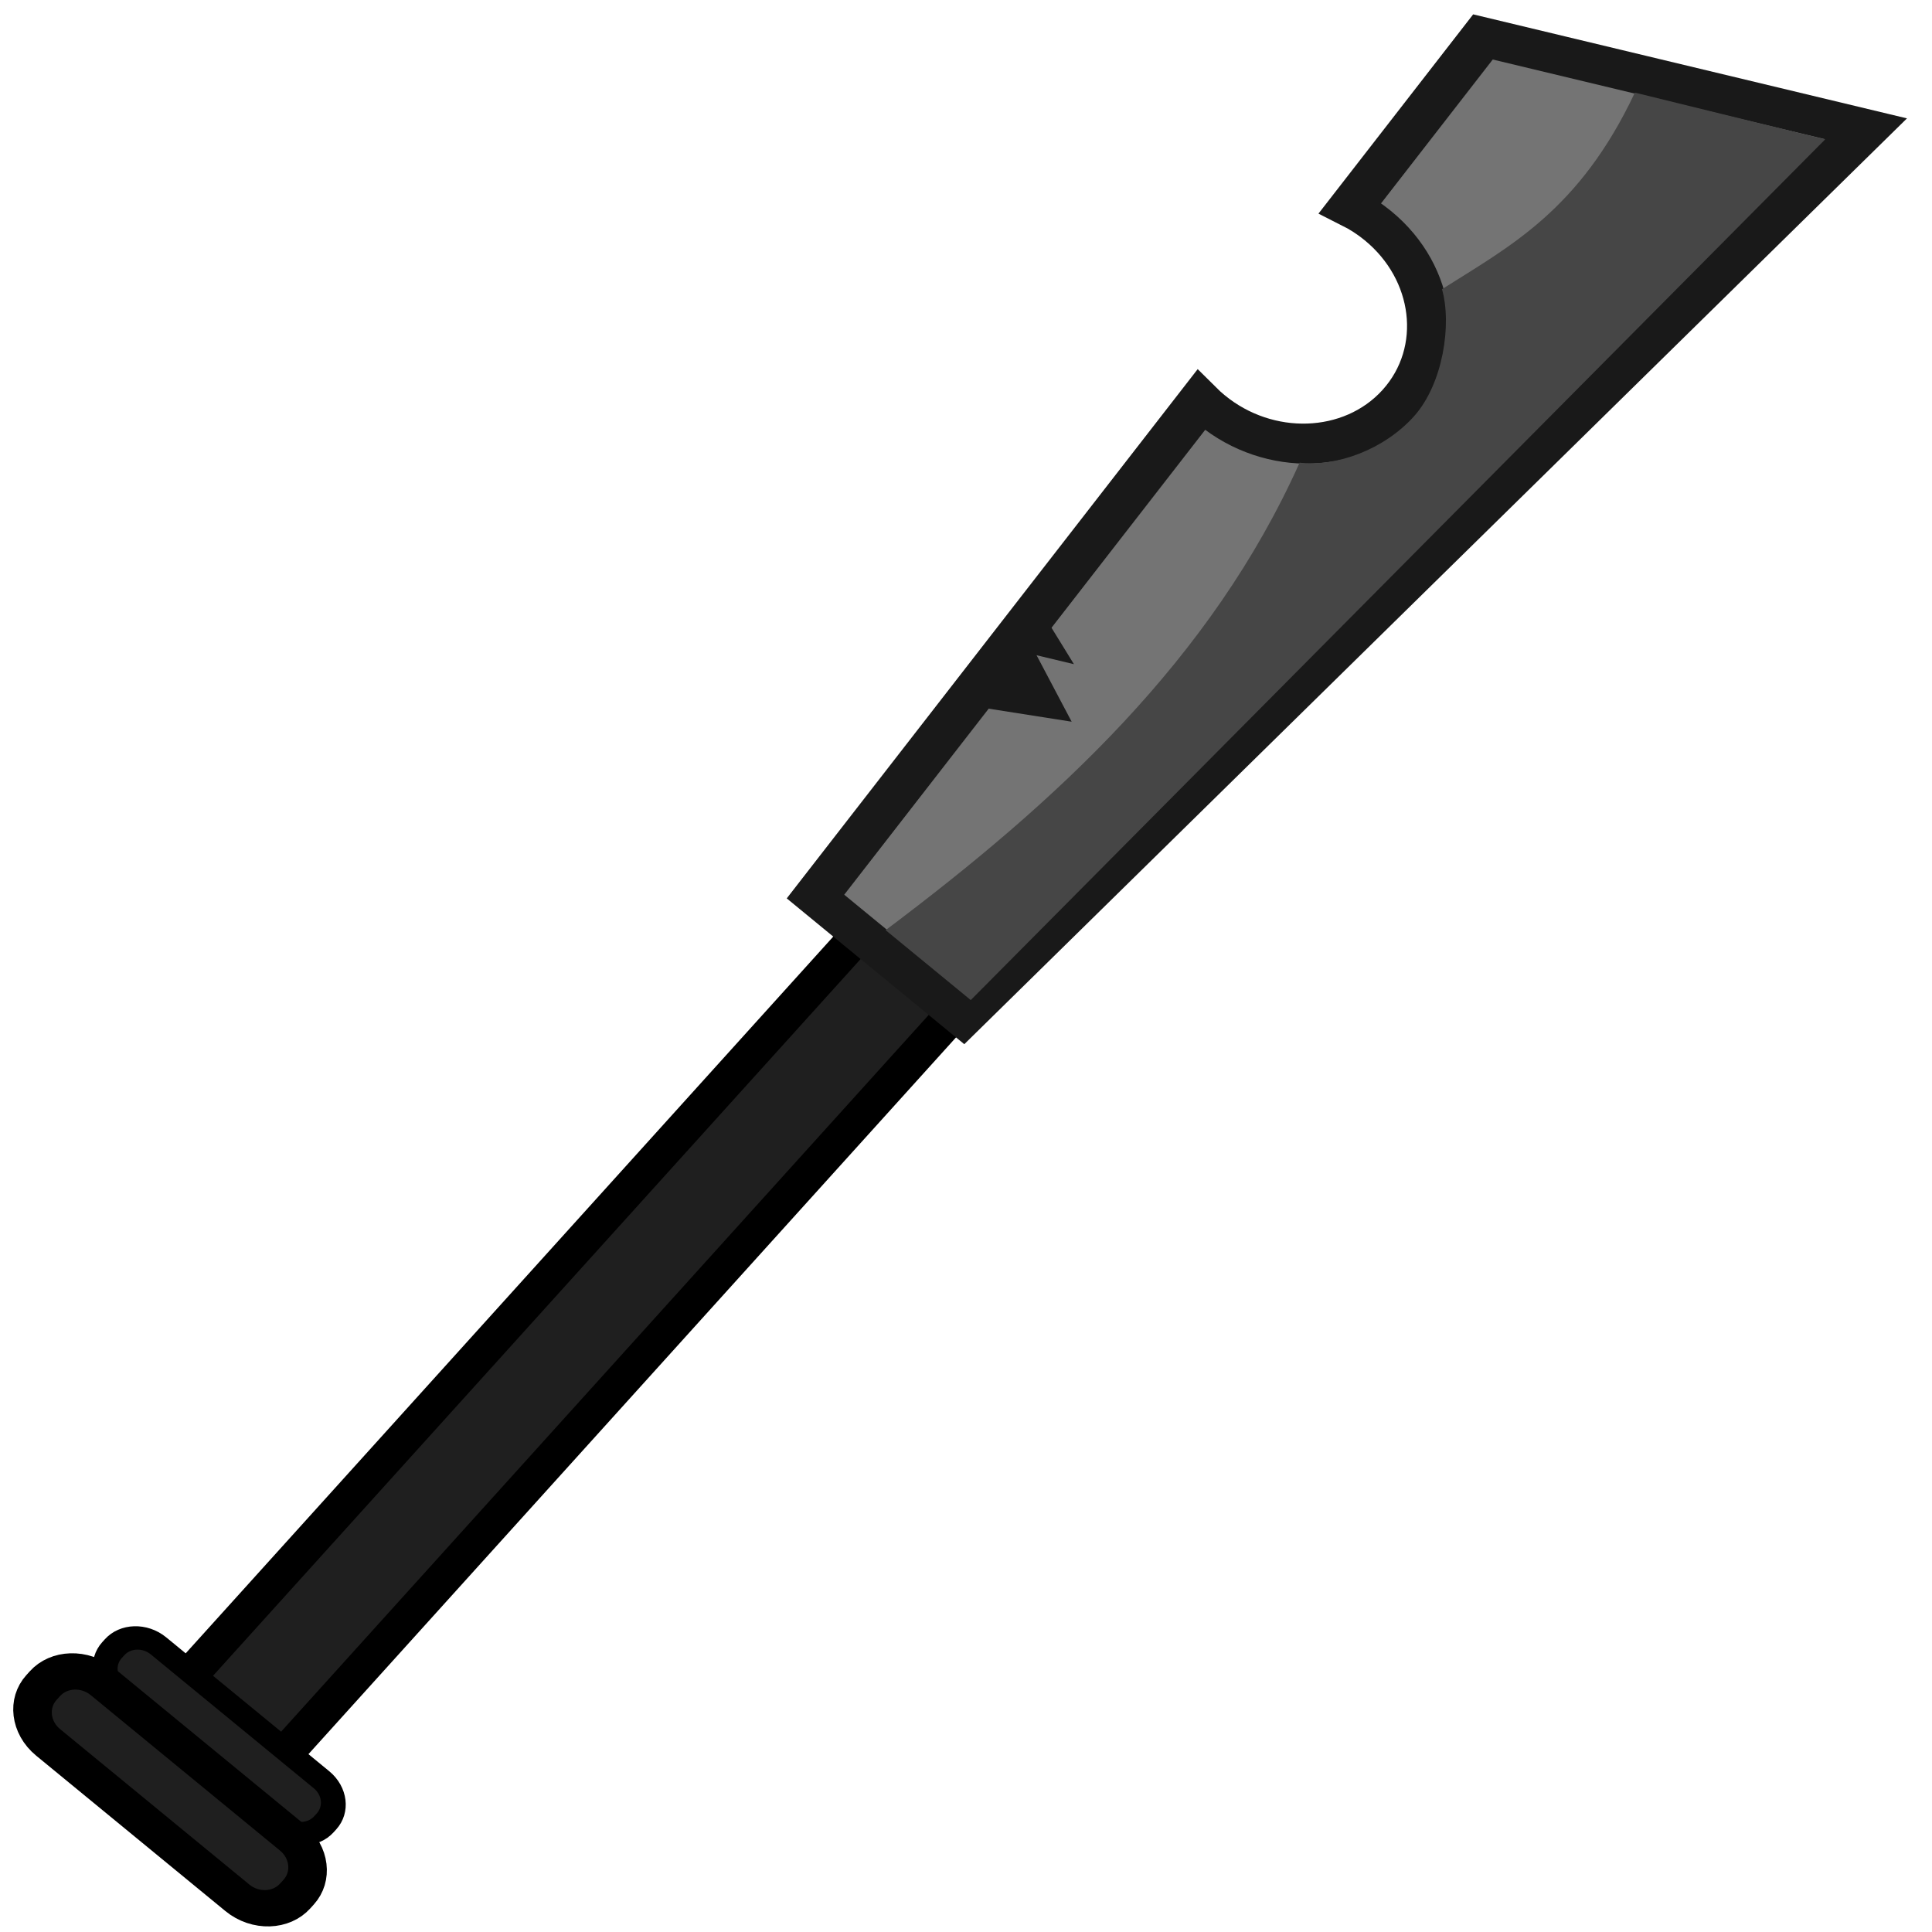
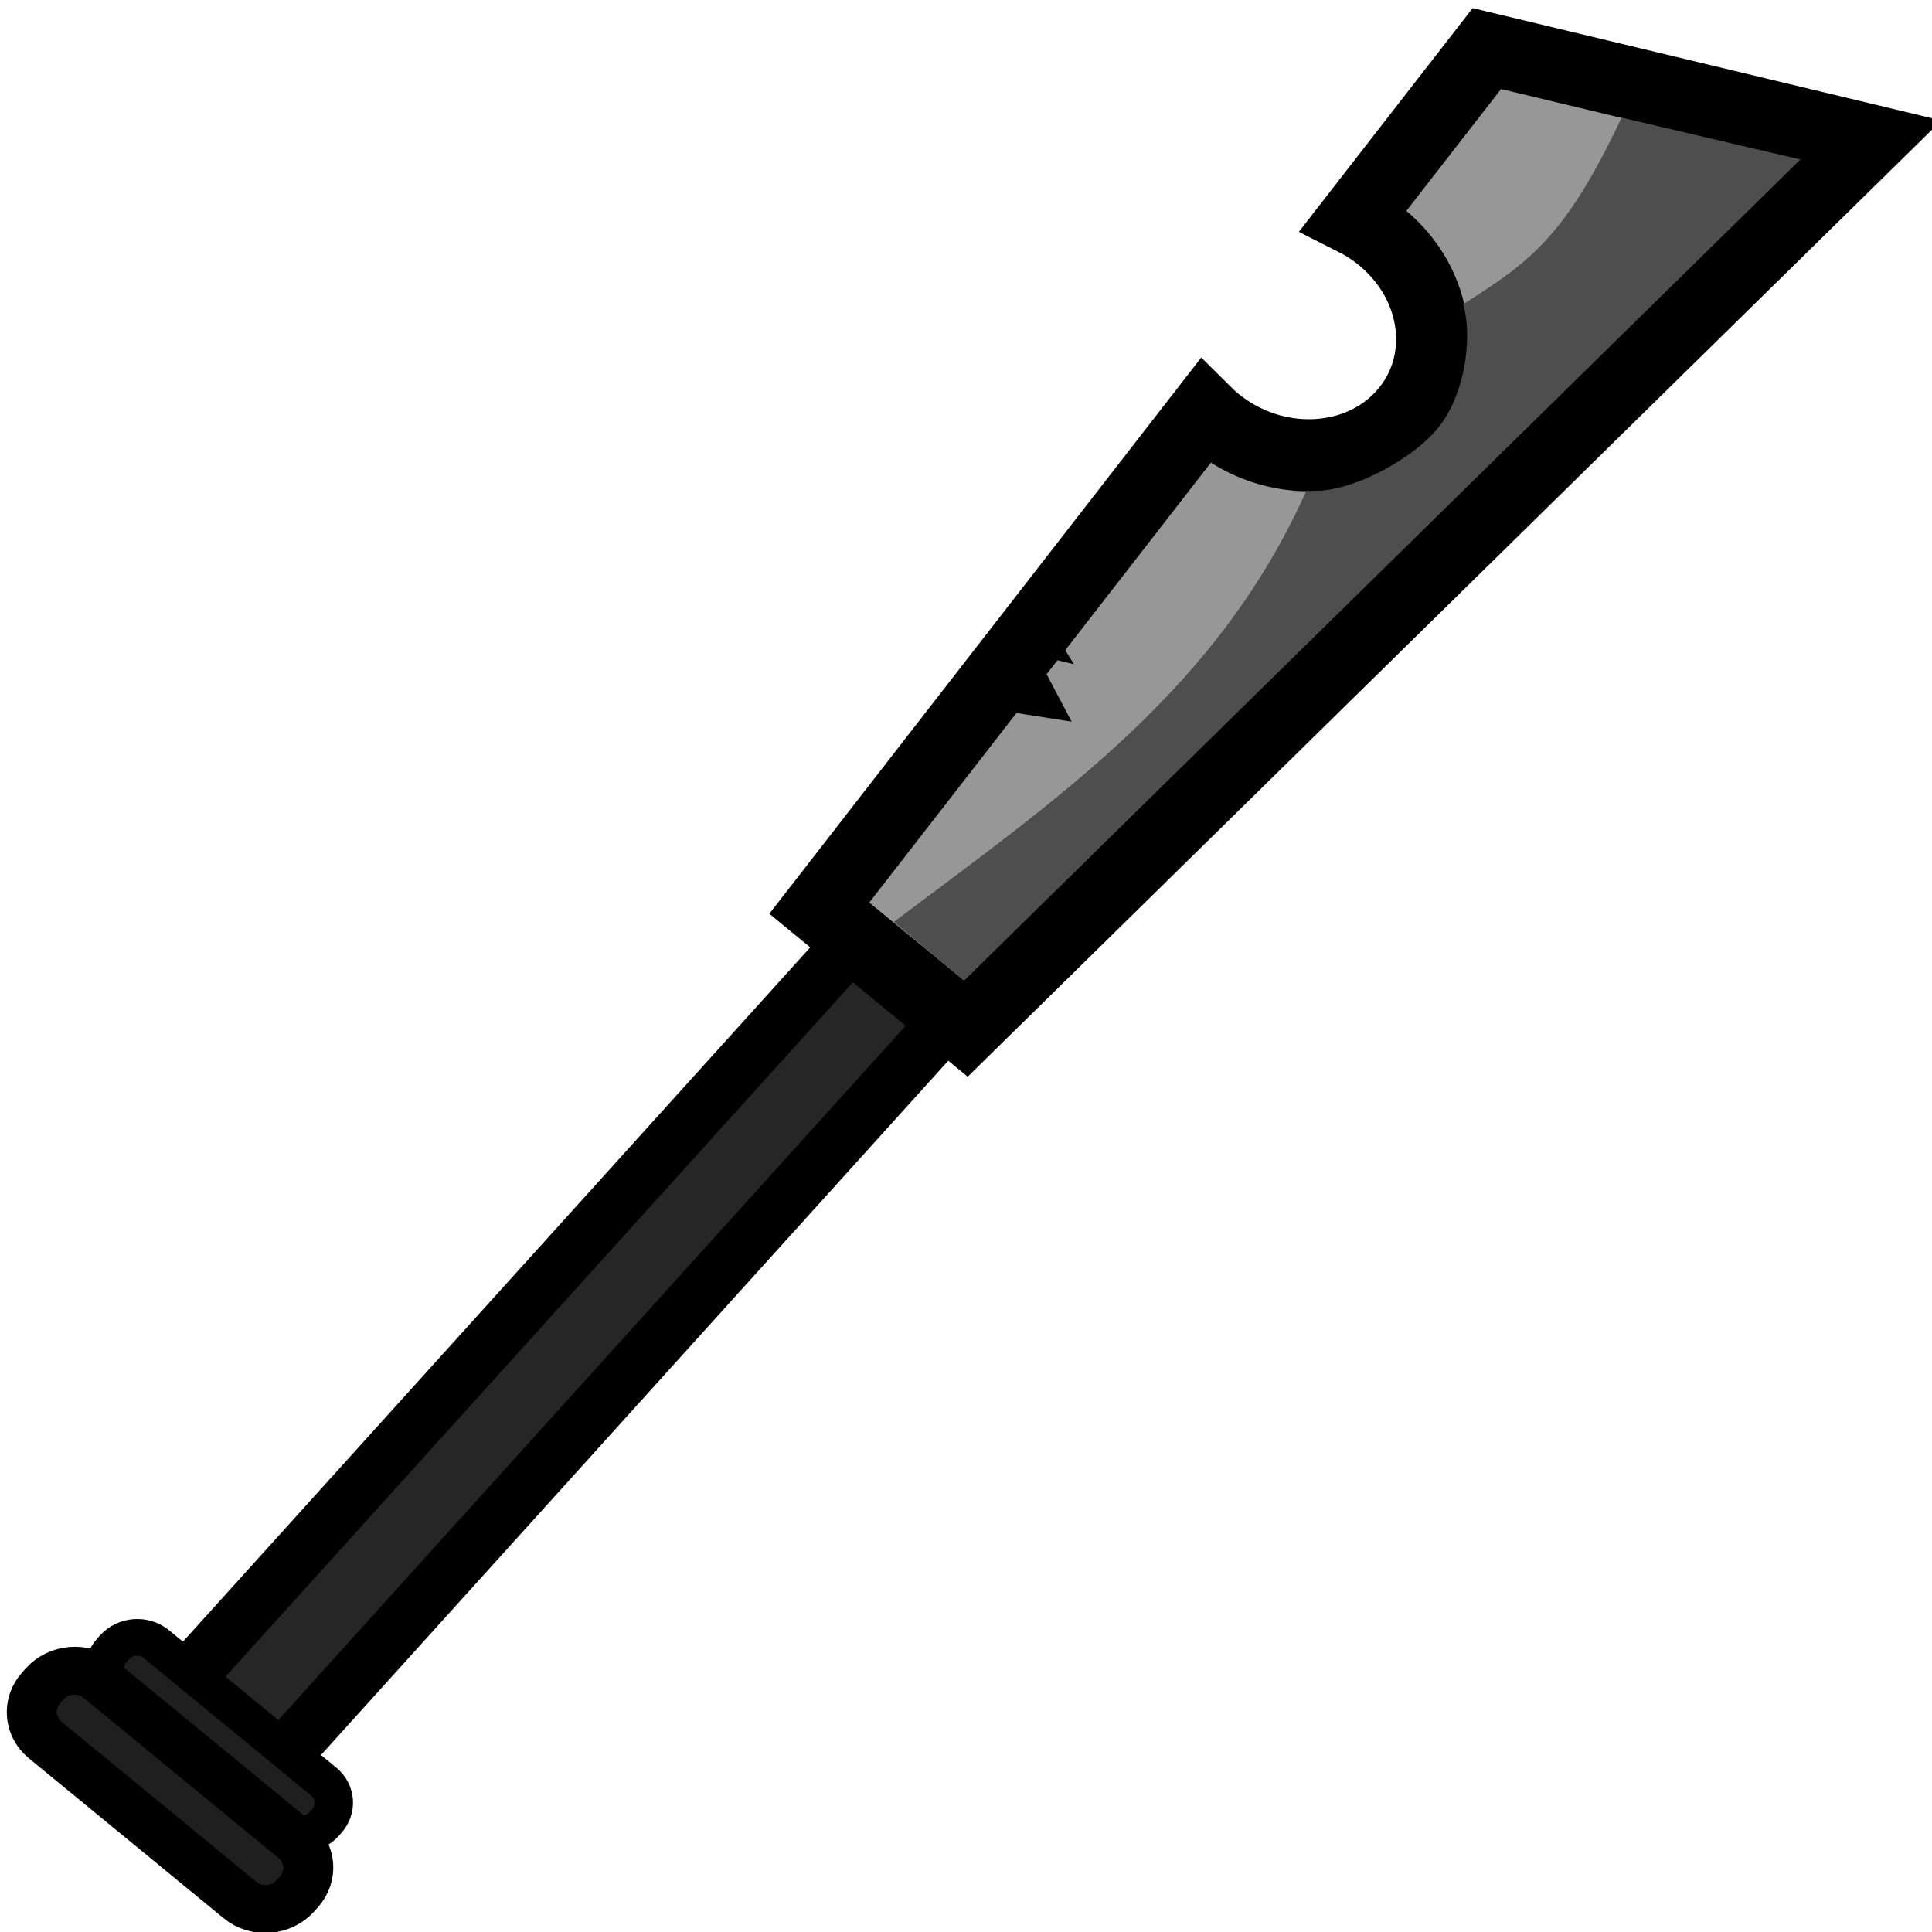
<svg xmlns="http://www.w3.org/2000/svg" width="100" height="100" viewBox="0 0 26.458 26.458" version="1.1" id="svg1" xml:space="preserve">
  <defs id="defs1">
    <linearGradient id="linearGradient13895">
      <stop style="stop-color:#000000;stop-opacity:1;" offset="0" id="stop13893" />
    </linearGradient>
    <filter style="color-interpolation-filters:sRGB" id="filter14269" x="-0.312" y="-0.296" width="1.623" height="1.592">
      <feGaussianBlur stdDeviation="0.205" result="blur" id="feGaussianBlur14263" />
      <feComposite in="SourceGraphic" in2="blur" operator="in" result="composite1" id="feComposite14265" />
      <feComposite in="composite1" in2="composite1" operator="in" result="composite2" id="feComposite14267" />
    </filter>
    <filter style="color-interpolation-filters:sRGB" id="filter14269-3" x="-0.312" y="-0.296" width="1.623" height="1.592">
      <feGaussianBlur stdDeviation="0.205" result="blur" id="feGaussianBlur14263-5" />
      <feComposite in="SourceGraphic" in2="blur" operator="in" result="composite1" id="feComposite14265-6" />
      <feComposite in="composite1" in2="composite1" operator="in" result="composite2" id="feComposite14267-2" />
    </filter>
  </defs>
  <g id="layer1">
-     <g id="g1" transform="matrix(0.3594453,0.2951941,-0.2850212,0.3154638,42.22276,31.69346)">
-       <rect style="fill:#1f1f1f;fill-opacity:1;stroke:#000000;stroke-width:1.042;stroke-dasharray:none;stroke-opacity:1" id="rect65" width="3.635" height="42.994" x="-75.911" y="3.886" />
-       <path id="rect66" style="fill:#747474;fill-opacity:1;stroke:#191919;stroke-width:1.268;stroke-dasharray:none;stroke-opacity:1" d="m -69.812,-29.551 -10.188,5.548 0.475,6.971 a 3.98,3.998 0 0 1 0.958,-0.118 3.98,3.998 0 0 1 3.98,3.998 3.98,3.998 0 0 1 -3.98,3.997 3.98,3.998 0 0 1 -0.424,-0.022 l 1.379,20.256 h 5.572 z" />
-       <rect style="fill:#1f1f1f;fill-opacity:1;stroke:#000000;stroke-width:0.741;stroke-miterlimit:4;stroke-dasharray:none;stroke-opacity:1" id="rect32" width="8.076" height="1.993" x="-78.107" y="43.198" ry="0.933" />
-       <rect style="fill:#1f1f1f;fill-opacity:1;stroke:#000000;stroke-width:1.151;stroke-miterlimit:4;stroke-dasharray:none;stroke-opacity:1" id="rect33" width="9.669" height="2.625" x="-78.911" y="45.237" ry="1.229" />
-       <path id="path78" style="fill:#464646;fill-opacity:1;stroke:none;stroke-width:1.035;stroke-dasharray:none;stroke-opacity:1" d="m -70.491,-28.453 -5.086,2.728 c 1.114,4.076 0.301,6.38 -0.334,8.847 0.906,0.664 1.9,2.337 1.899,3.754 -6e-6,1.417 -0.679,2.82 -1.585,3.483 1.957,6.707 1.388,13.415 0.183,20.122 h 3.244 z" />
-       <path style="fill:#191919;fill-opacity:1;stroke:none;stroke-width:1.883;stroke-linecap:round;stroke-linejoin:round;stroke-dasharray:none;stroke-opacity:1" d="m -78.236,-0.626 1.685,0.625 -1.794,0.978 z" id="path10" />
-       <path style="fill:#191919;fill-opacity:1;stroke:none;stroke-width:3.301;stroke-linecap:round;stroke-linejoin:round;stroke-dasharray:none;stroke-opacity:1" d="m -78.144,0.271 2.68,1.208 -2.853,1.89 z" id="path11" />
-     </g>
+     <rect style="fill:#262626;fill-opacity:1;stroke:#000000;stroke-width:0.755;stroke-dasharray:none;stroke-opacity:1" id="rect65" width="1.691" height="18.279" x="17.327" y="-0.655" transform="matrix(0.7727943,0.6346566,-0.6703978,0.7420019,0,0)" />
+     <path id="rect66" style="fill:#979797;fill-opacity:1;stroke:#000000;stroke-width:0.987;stroke-dasharray:none;stroke-opacity:1" d="M 25.605,1.922 20.362,0.665 18.545,3.004 a 1.861,1.688 26.246 0 1 0.378,0.246 1.861,1.688 26.246 0 1 0.291,2.436 1.861,1.688 26.246 0 1 -2.57,0.086 1.861,1.688 26.246 0 1 -0.146,-0.132 l -5.278,6.797 2.003,1.645 z" />
+     <rect style="fill:#1f1f1f;fill-opacity:1;stroke:#000000;stroke-width:0.515;stroke-miterlimit:4;stroke-dasharray:none;stroke-opacity:1" id="rect32" width="3.756" height="0.847" x="16.306" y="16.059" ry="0.397" transform="matrix(0.7727943,0.6346566,-0.6703978,0.7420019,0,0)" />
+     <rect style="fill:#1f1f1f;fill-opacity:1;stroke:#000000;stroke-width:0.671;stroke-miterlimit:4;stroke-dasharray:none;stroke-opacity:1" id="rect33" width="4.497" height="1.116" x="15.932" y="16.926" ry="0.522" transform="matrix(0.7727943,0.6346566,-0.6703978,0.7420019,0,0)" />
+     <path id="path78" style="fill:#4e4e4e;fill-opacity:1;stroke:none;stroke-width:0.46;stroke-dasharray:none;stroke-opacity:1" d="M 24.656,2.184 22.207,1.611 c -0.762,1.615 -1.238,1.965 -2.169,2.555 0.136,0.477 0.017,1.298 -0.387,1.745 -0.404,0.447 -1.245,0.867 -1.76,0.809 -1.208,2.694 -3.305,4.145 -5.65,5.905 l 0.961,0.805 z" />
+     <path style="fill:#000000;fill-opacity:1;stroke:none;stroke-width:0.837;stroke-linecap:round;stroke-linejoin:round;stroke-dasharray:none;stroke-opacity:1" d="m 14.28,8.401 0.427,0.695 -0.924,-0.221 z" id="path10" />
+     <path style="fill:#000000;fill-opacity:1;stroke:none;stroke-width:1.467;stroke-linecap:round;stroke-linejoin:round;stroke-dasharray:none;stroke-opacity:1" d="m 14.057,8.711 0.619,1.172 -1.564,-0.246 z" id="path11" />
  </g>
</svg>
